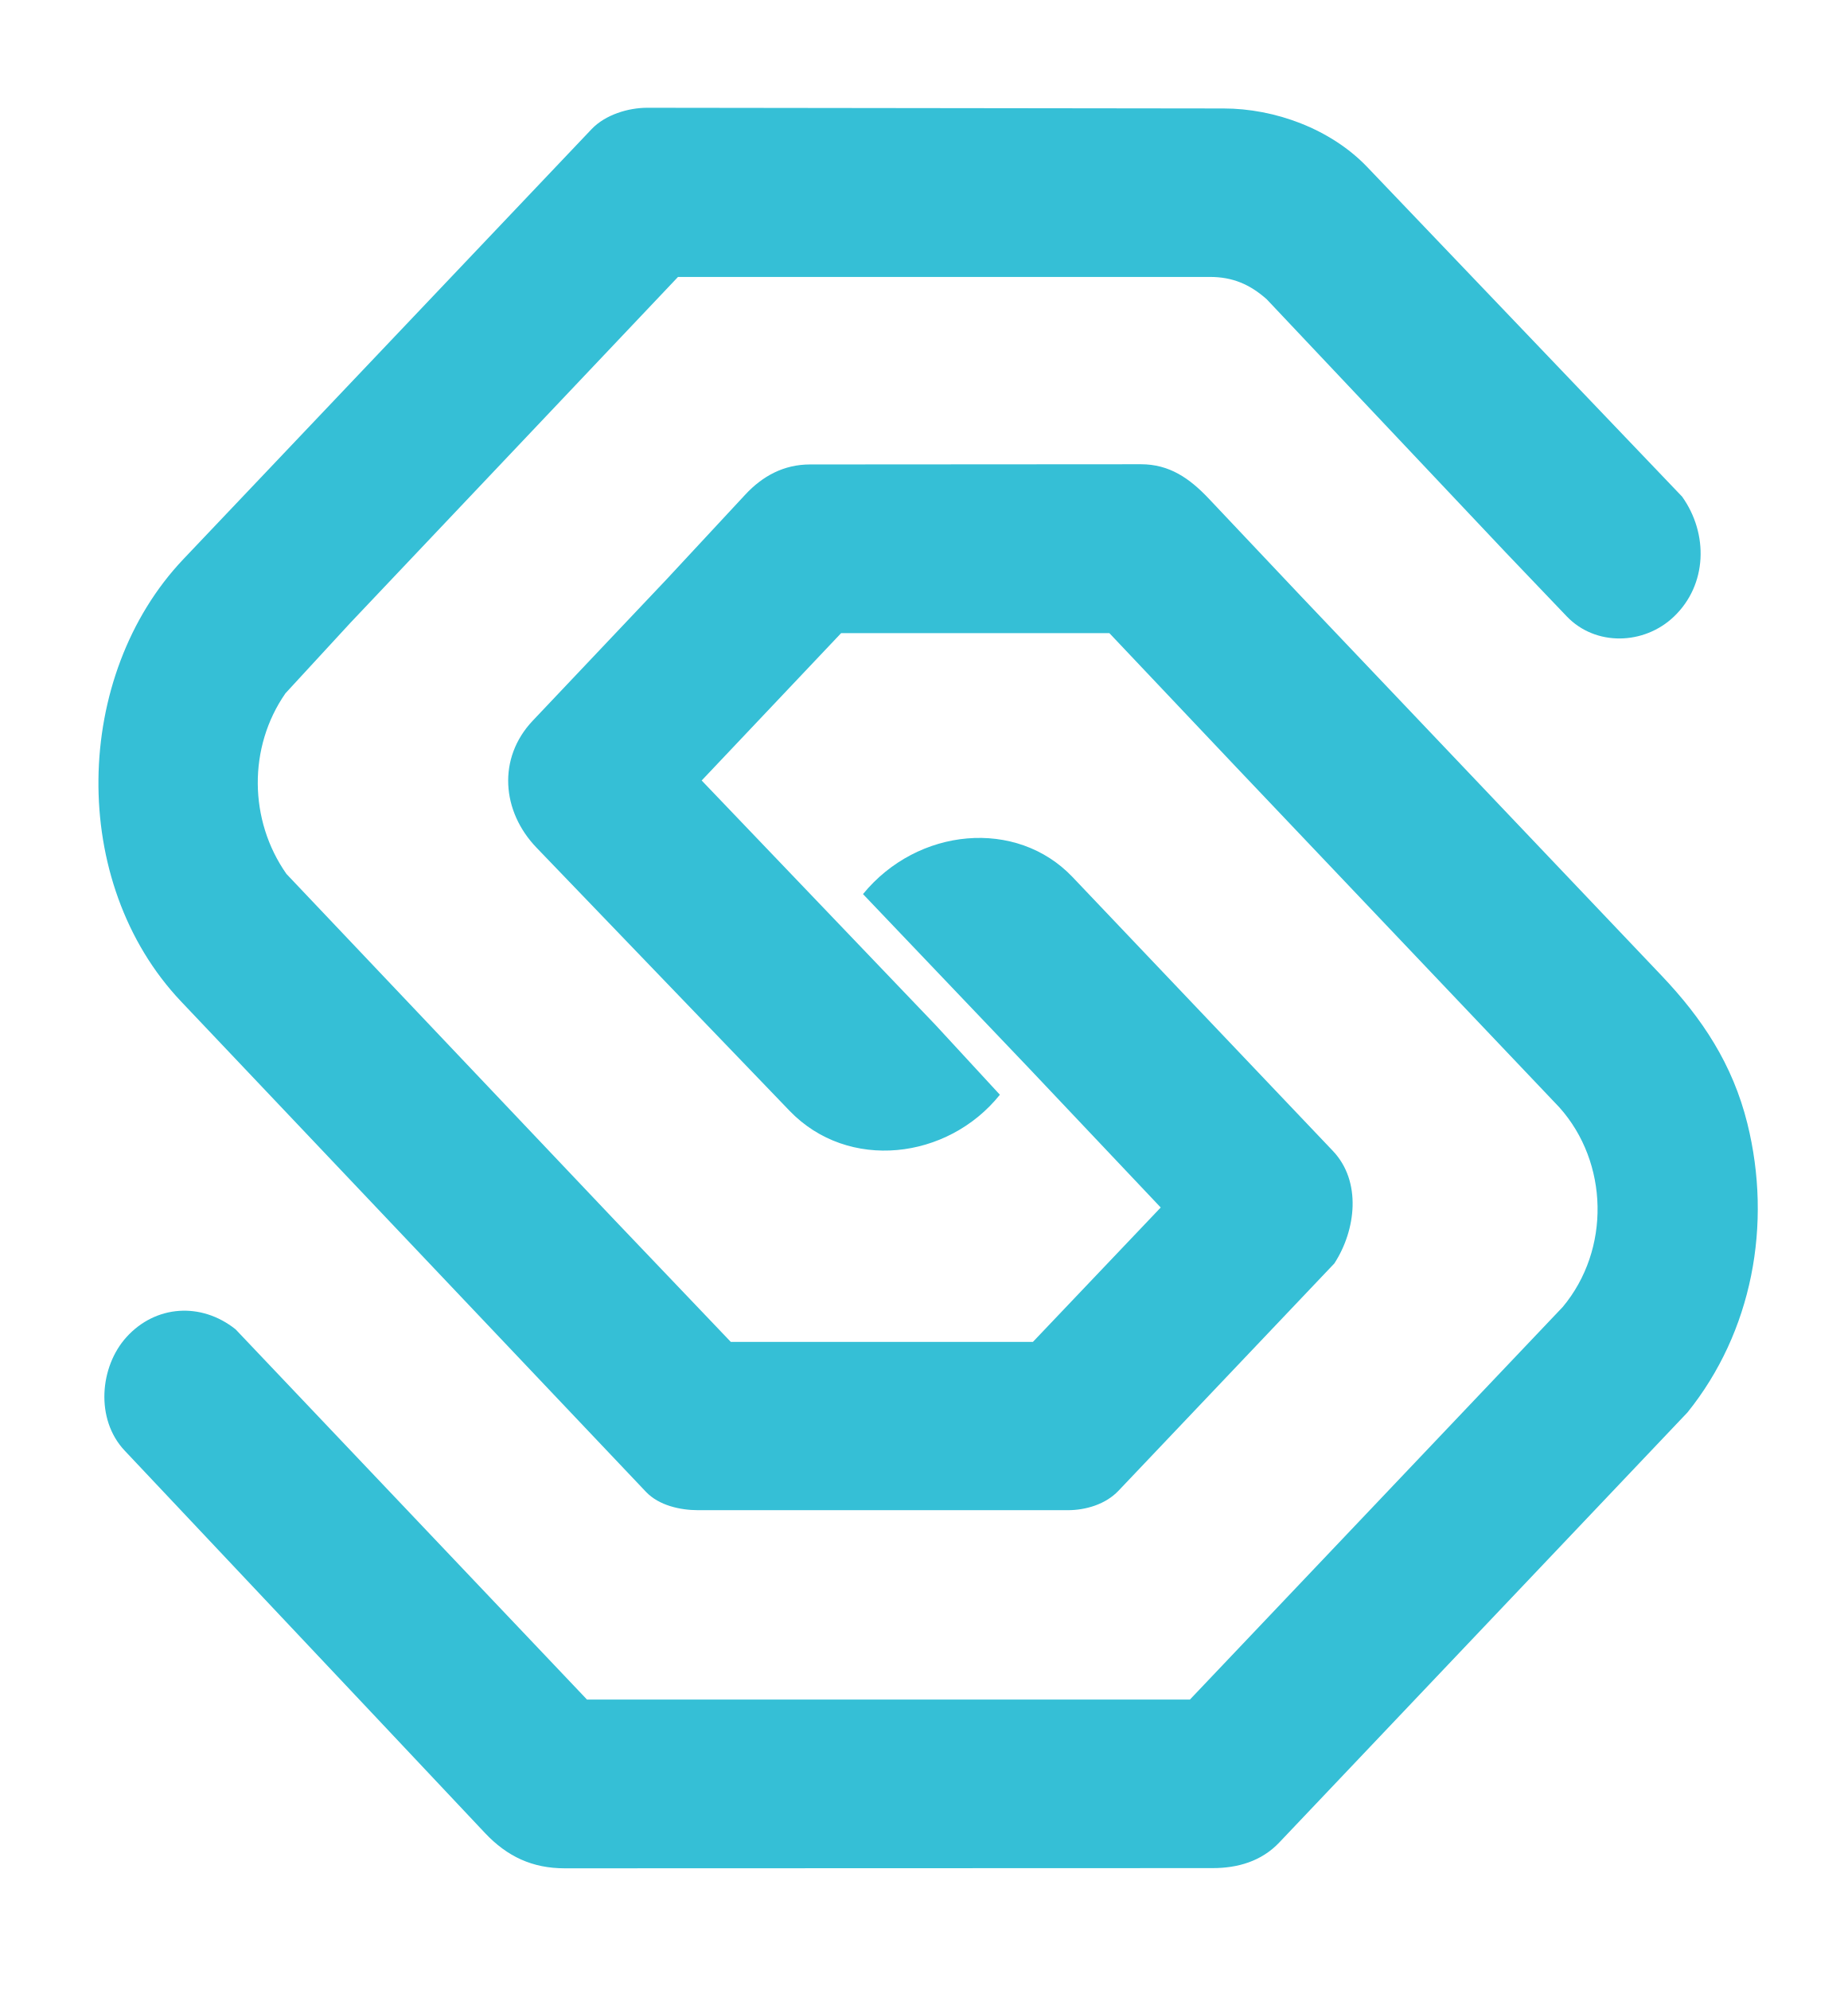
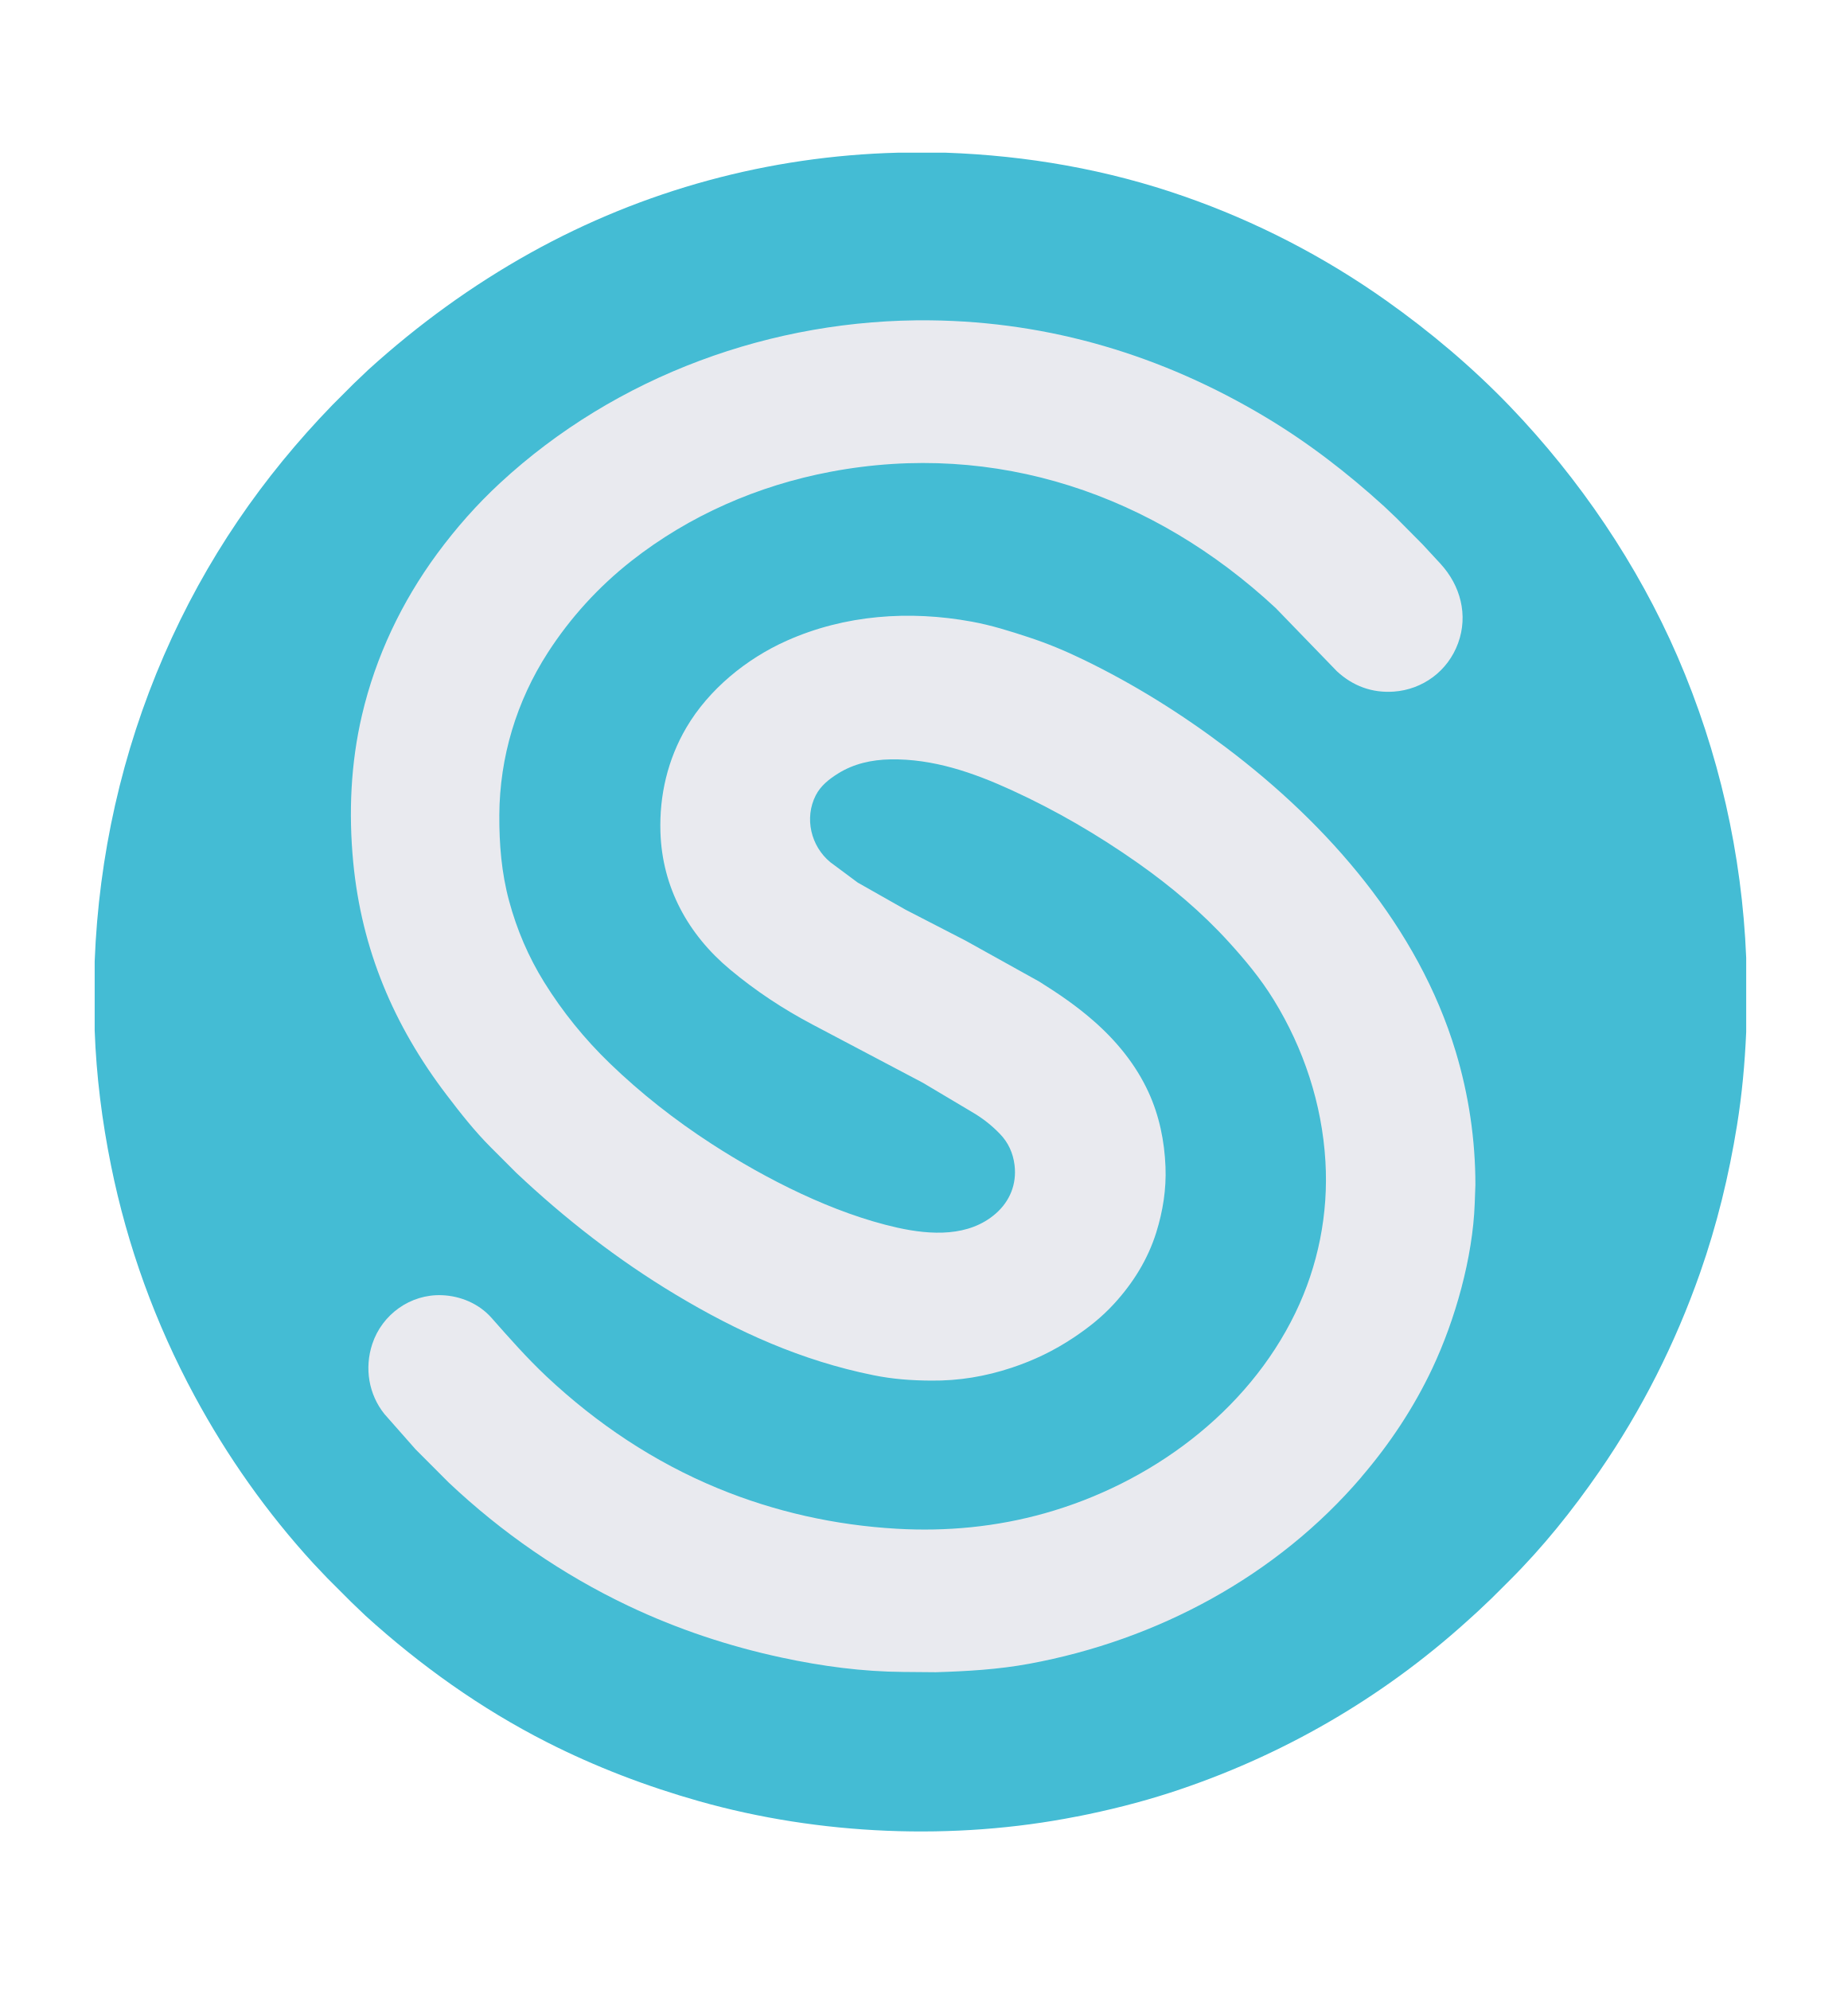
<svg xmlns="http://www.w3.org/2000/svg" id="Layer_1" version="1.1" viewBox="0 0 267 287.5">
  <defs>
    <style>
      .st0 {
-         fill: #35bfd6;
+         fill: #e9eaef;
+       }
+ 
+       .st1 {
+         fill: #44bcd4;
      }
    </style>
  </defs>
-   <path class="st0" d="M84.8,245.54h87.14s53.88-56.73,53.88-56.73c6.91-8.29,6.65-20.84-.5-28.83l-46.82-49.28-18.2-19.23h-38.76s-20.15,21.29-20.15,21.29l33.79,35.32,9.3,10.08c-7.54,9.41-21.94,11.12-30.4,2.31l-36.55-38c-5.05-5.25-5.67-12.94-.55-18.35l19.4-20.49,11.31-12.17c2.52-2.71,5.58-4.35,9.34-4.36l47.83-.03c4.12,0,7.02,2.03,9.78,4.94l13.34,14.12,52.13,54.84c5.85,6.16,10.25,12.77,12.38,21.35,3.62,14.59.7,30.12-8.65,41.73l-59,62.15c-2.57,2.71-6.01,3.69-9.6,3.69l-93.63.03c-4.67,0-8.31-1.68-11.54-5.11l-15.39-16.34-36.67-38.9c-4.28-4.54-3.59-12.14.26-16.39,4.2-4.64,10.79-5.1,15.77-1.13l50.76,53.47Z" />
-   <path class="st0" d="M167.72,174.45l-18.91-19.99-24.11-25.29c7.91-9.66,22.19-10.96,30.27-2.47l37.63,39.58c4.17,4.39,3.35,11.41.21,16.25l-31.19,32.84c-1.85,1.95-4.7,2.81-7.34,2.81h-53.4c-2.56,0-5.66-.67-7.54-2.65L26.18,144.7c-16.35-17.24-15.63-47.12.31-63.91l59-62.14c1.98-2.08,5.29-3.08,8.04-3.08l83.26.1c7.43,0,15.5,2.95,20.77,8.46l45.5,47.62c3.84,5.39,3.63,12.74-1.18,17.33-4.31,4.12-11.33,4.32-15.49-.03l-8.75-9.16-34.6-36.65c-2.44-2.17-4.95-3.23-8.2-3.23h-76.87s-47.32,49.95-47.32,49.95l-9.4,10.2c-5.41,7.77-5.31,18.35.14,26.1l47.42,50.01,16.79,17.6h43.65s18.47-19.42,18.47-19.42Z" />
+   <path class="st1" d="M155.57,262.44c-17.75,3.51-37.14,2.71-54.57-2.22-7.56-2.14-14.94-4.95-21.95-8.51-9.56-4.85-18.31-11.1-26.21-18.26l-2.11-2.02-3.43-3.43-2.01-2.12c-6.7-7.31-12.46-15.46-17.19-24.23-5.64-10.45-9.69-21.59-12.05-33.23-1.31-6.47-2.13-12.95-2.37-19.54v-10c.59-15.22,3.93-30.18,10-44.17s14.31-25.84,24.36-36.21l3.07-3.07,2.11-2.01c7.15-6.49,15-12.2,23.47-16.91,16.3-9.06,34.42-13.97,53.03-14.45h6.94c11.74.41,23.35,2.43,34.47,6.32,10.37,3.62,20.16,8.67,29.12,15.01,6.44,4.56,12.49,9.66,17.95,15.34,10.02,10.44,18.44,22.83,24.21,36.15,5.96,13.78,9.3,28.5,9.91,43.49v10.73c-.2,4.56-.6,8.97-1.33,13.49-1.17,7.26-2.9,14.37-5.34,21.32-3.57,10.17-8.43,19.81-14.55,28.67-3.9,5.65-8.18,10.98-13.01,15.79l-2.51,2.5-2.09,1.98-1.48,1.34c-12.39,11.21-26.98,19.63-42.92,24.8-4.44,1.44-8.93,2.55-13.52,3.46Z" />
+   <path class="st0" d="M196.71,213.41c-12.25,14.32-29.54,23.56-48,26.96-4.51.83-8.96,1.08-13.5,1.22l-4.65-.04c-5.95-.04-11.76-.82-17.59-2.07-7.65-1.64-15.05-4.1-22.14-7.46-9.57-4.54-18.32-10.59-26-17.84l-4.79-4.8-4.49-5.09c-2.27-2.83-2.91-6.62-1.76-10.11,1.41-4.28,5.5-7.23,10.05-7.06,2.7.1,5.36,1.22,7.17,3.26,2.59,2.93,5.11,5.8,7.97,8.49,7.26,6.81,15.53,12.35,24.78,16.16,8.2,3.38,16.92,5.32,25.8,5.83,7.24.42,14.41-.27,21.39-2.23,15.23-4.28,29.25-14.54,36.22-28.94,3.29-6.79,4.8-14.33,4.35-21.9-.49-8.3-3.14-16.31-7.47-23.34-1.87-3.04-4.09-5.71-6.48-8.34-3.94-4.33-8.38-8.07-13.17-11.44-5.76-4.05-11.79-7.57-18.19-10.5-5.59-2.56-11.38-4.57-17.56-4.46-2.69.05-5.28.62-7.55,2.04-1.3.81-2.52,1.77-3.23,3.16-1.67,3.29-.7,7.33,2.1,9.65l3.97,2.95,6.92,3.92,8.67,4.47,10.65,5.92c2.78,1.74,5.38,3.51,7.85,5.68,3.29,2.88,6.08,6.28,7.92,10.28,1.56,3.39,2.31,7.05,2.46,10.77.13,3.27-.37,6.4-1.33,9.49-1.22,3.91-3.36,7.33-6.1,10.32-1.77,1.93-3.68,3.44-5.85,4.89-2.81,1.87-5.7,3.27-8.92,4.34-3.82,1.27-7.64,1.91-11.68,1.87-2.85-.02-5.52-.21-8.32-.78-10.36-2.09-19.61-6.25-28.64-11.68-8.31-4.99-15.94-10.93-22.97-17.56l-3.65-3.65c-2.37-2.37-4.38-4.93-6.42-7.61-7.63-10.01-12.28-21-13.49-33.61-.68-7.13-.37-14.29,1.27-21.28,1.98-8.45,5.73-16.33,10.86-23.3,2.72-3.69,5.71-7.08,9.09-10.21,16.77-15.51,39.39-23.76,62.21-23.5,17.32.2,33.49,5.08,48.31,13.93,6.23,3.72,11.91,8.11,17.24,12.96l1.78,1.69,3.74,3.77,2.58,2.79c2.93,3.17,4.05,7.45,2.57,11.5s-5.12,6.7-9.3,7c-3.14.22-5.93-.82-8.22-2.95l-8.83-9.12c-17.6-16.38-40.39-24.22-64.34-19.69-10.48,1.98-20.41,6.31-28.79,12.9-4.73,3.72-8.79,8.18-12.04,13.21-4.54,7.04-6.97,15.1-7.02,23.48-.02,4.23.31,8.32,1.41,12.4,1.12,4.16,2.8,8.09,5.07,11.75,2.68,4.31,5.83,8.19,9.47,11.71,4.52,4.36,9.4,8.19,14.67,11.61,7.93,5.14,17.67,10.08,26.88,12.14,4.89,1.09,10.36,1.35,14.23-2.03,2.06-1.8,3.05-4.28,2.72-7-.21-1.73-.9-3.27-2.13-4.53-1.15-1.19-2.41-2.19-3.84-3.04l-7.28-4.33-15.94-8.41c-4.28-2.26-8.23-4.87-11.93-7.96-6.06-5.06-9.79-11.84-10.05-19.83-.17-5.32,1.05-10.52,3.75-15.12,3.24-5.51,8.68-9.95,14.49-12.54,8.42-3.76,17.72-4.41,26.74-2.76,2.84.52,5.47,1.35,8.21,2.25s5.34,1.98,7.99,3.27c7.28,3.53,14.11,7.8,20.58,12.69,14.71,11.1,27.74,25.97,33.15,43.89,1.89,6.27,2.85,12.74,2.85,19.28l-.1,2.72c-.28,7.76-2.8,16.74-6.14,23.82-2.68,5.67-6.14,10.88-10.23,15.65Z" />
</svg>
